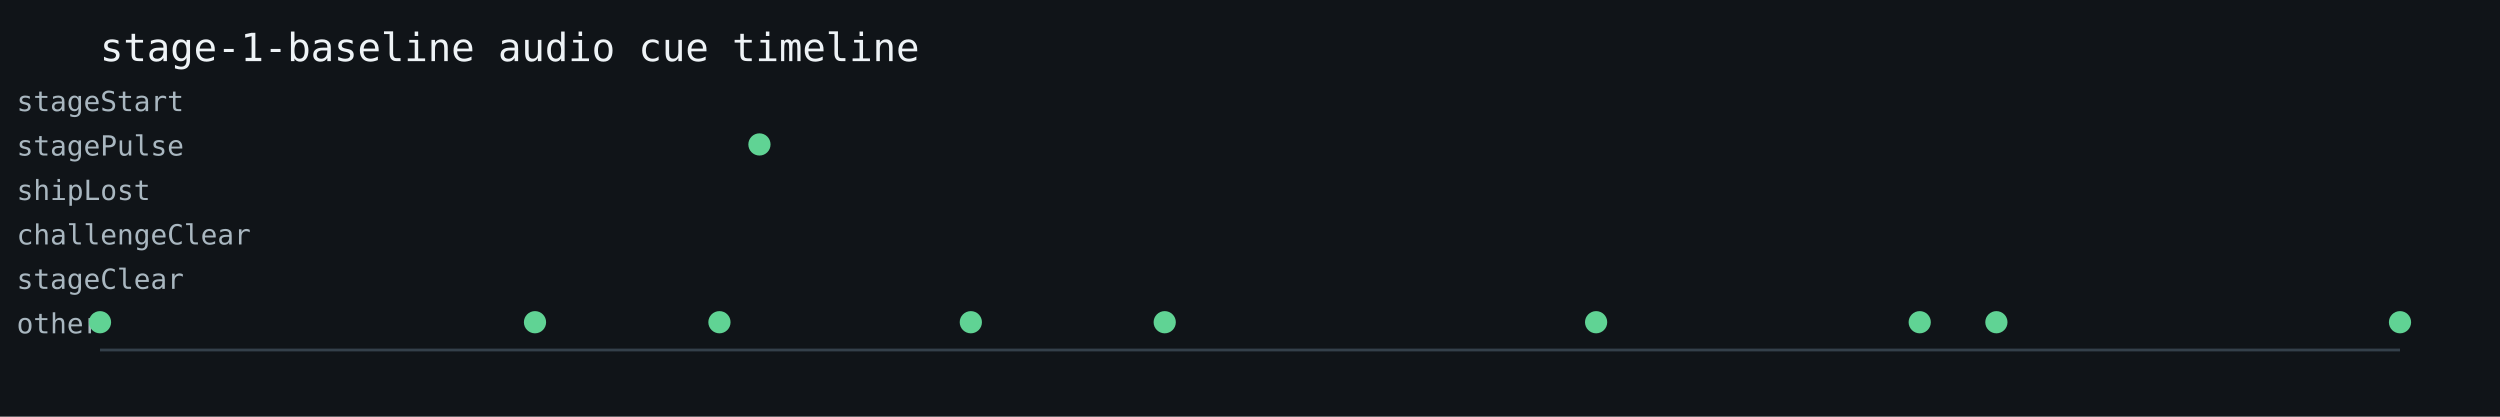
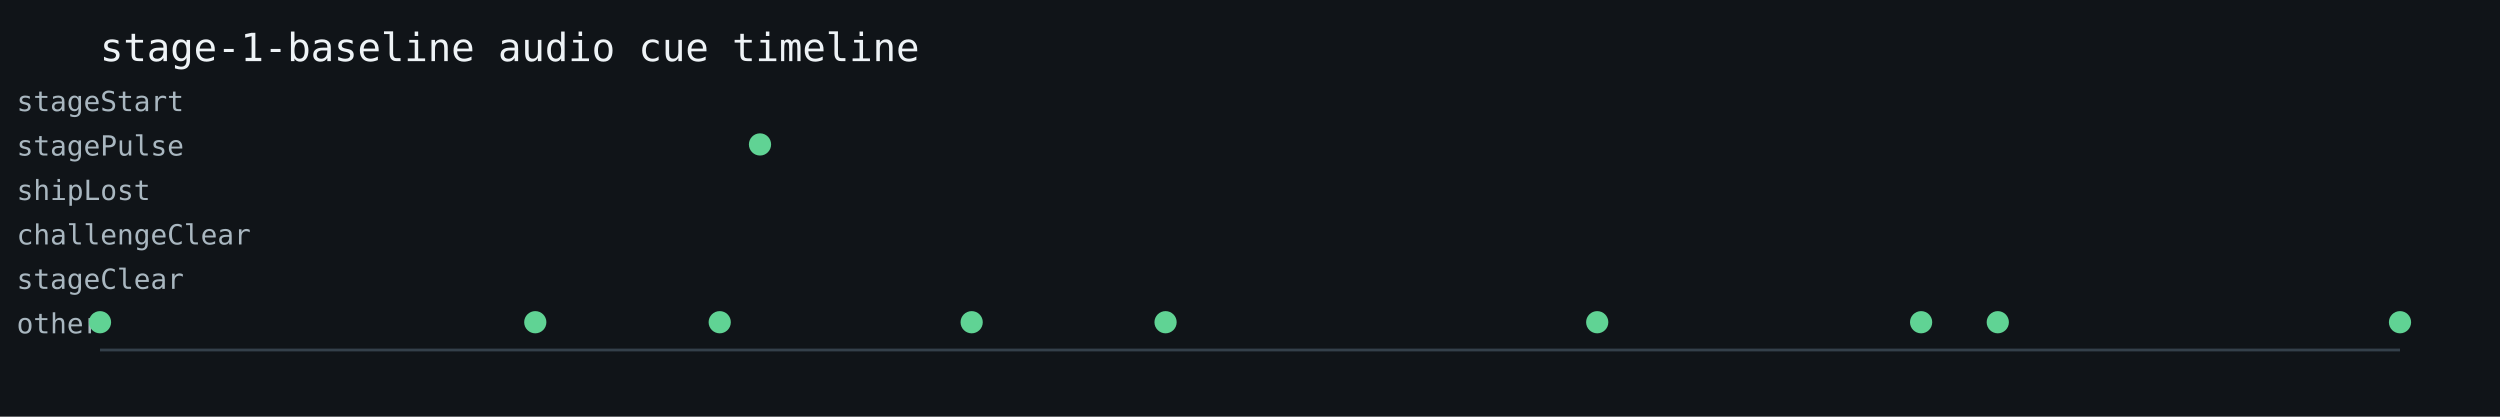
<svg xmlns="http://www.w3.org/2000/svg" width="900" height="150" viewBox="0 0 900 150">
  <rect width="100%" height="100%" fill="#101418" />
  <text x="36" y="22" fill="#eef3f6" font-family="monospace" font-size="14">stage-1-baseline audio cue timeline</text>
  <line x1="36" y1="126" x2="864" y2="126" stroke="#34404a" />
  <text x="6" y="40" fill="#a9b7c0" font-family="monospace" font-size="10">stageStart</text>
  <text x="6" y="56" fill="#a9b7c0" font-family="monospace" font-size="10">stagePulse</text>
  <text x="6" y="72" fill="#a9b7c0" font-family="monospace" font-size="10">shipLost</text>
  <text x="6" y="88" fill="#a9b7c0" font-family="monospace" font-size="10">challengeClear</text>
  <text x="6" y="104" fill="#a9b7c0" font-family="monospace" font-size="10">stageClear</text>
  <text x="6" y="120" fill="#a9b7c0" font-family="monospace" font-size="10">other</text>
  <circle cx="36.0" cy="116" r="4" fill="#60d394" />
-   <circle cx="192.6" cy="116" r="4" fill="#60d394" />
-   <circle cx="259.0" cy="116" r="4" fill="#60d394" />
-   <circle cx="273.4" cy="52" r="4" fill="#60d394" />
-   <circle cx="349.5" cy="116" r="4" fill="#60d394" />
-   <circle cx="419.3" cy="116" r="4" fill="#60d394" />
-   <circle cx="574.6" cy="116" r="4" fill="#60d394" />
-   <circle cx="691.1" cy="116" r="4" fill="#60d394" />
-   <circle cx="718.7" cy="116" r="4" fill="#60d394" />
+   <circle cx="192.7" cy="116" r="4" fill="#60d394" />
+   <circle cx="259.1" cy="116" r="4" fill="#60d394" />
+   <circle cx="273.6" cy="52" r="4" fill="#60d394" />
+   <circle cx="349.8" cy="116" r="4" fill="#60d394" />
+   <circle cx="419.6" cy="116" r="4" fill="#60d394" />
+   <circle cx="575.0" cy="116" r="4" fill="#60d394" />
+   <circle cx="691.6" cy="116" r="4" fill="#60d394" />
+   <circle cx="719.2" cy="116" r="4" fill="#60d394" />
  <circle cx="864.0" cy="116" r="4" fill="#60d394" />
</svg>
